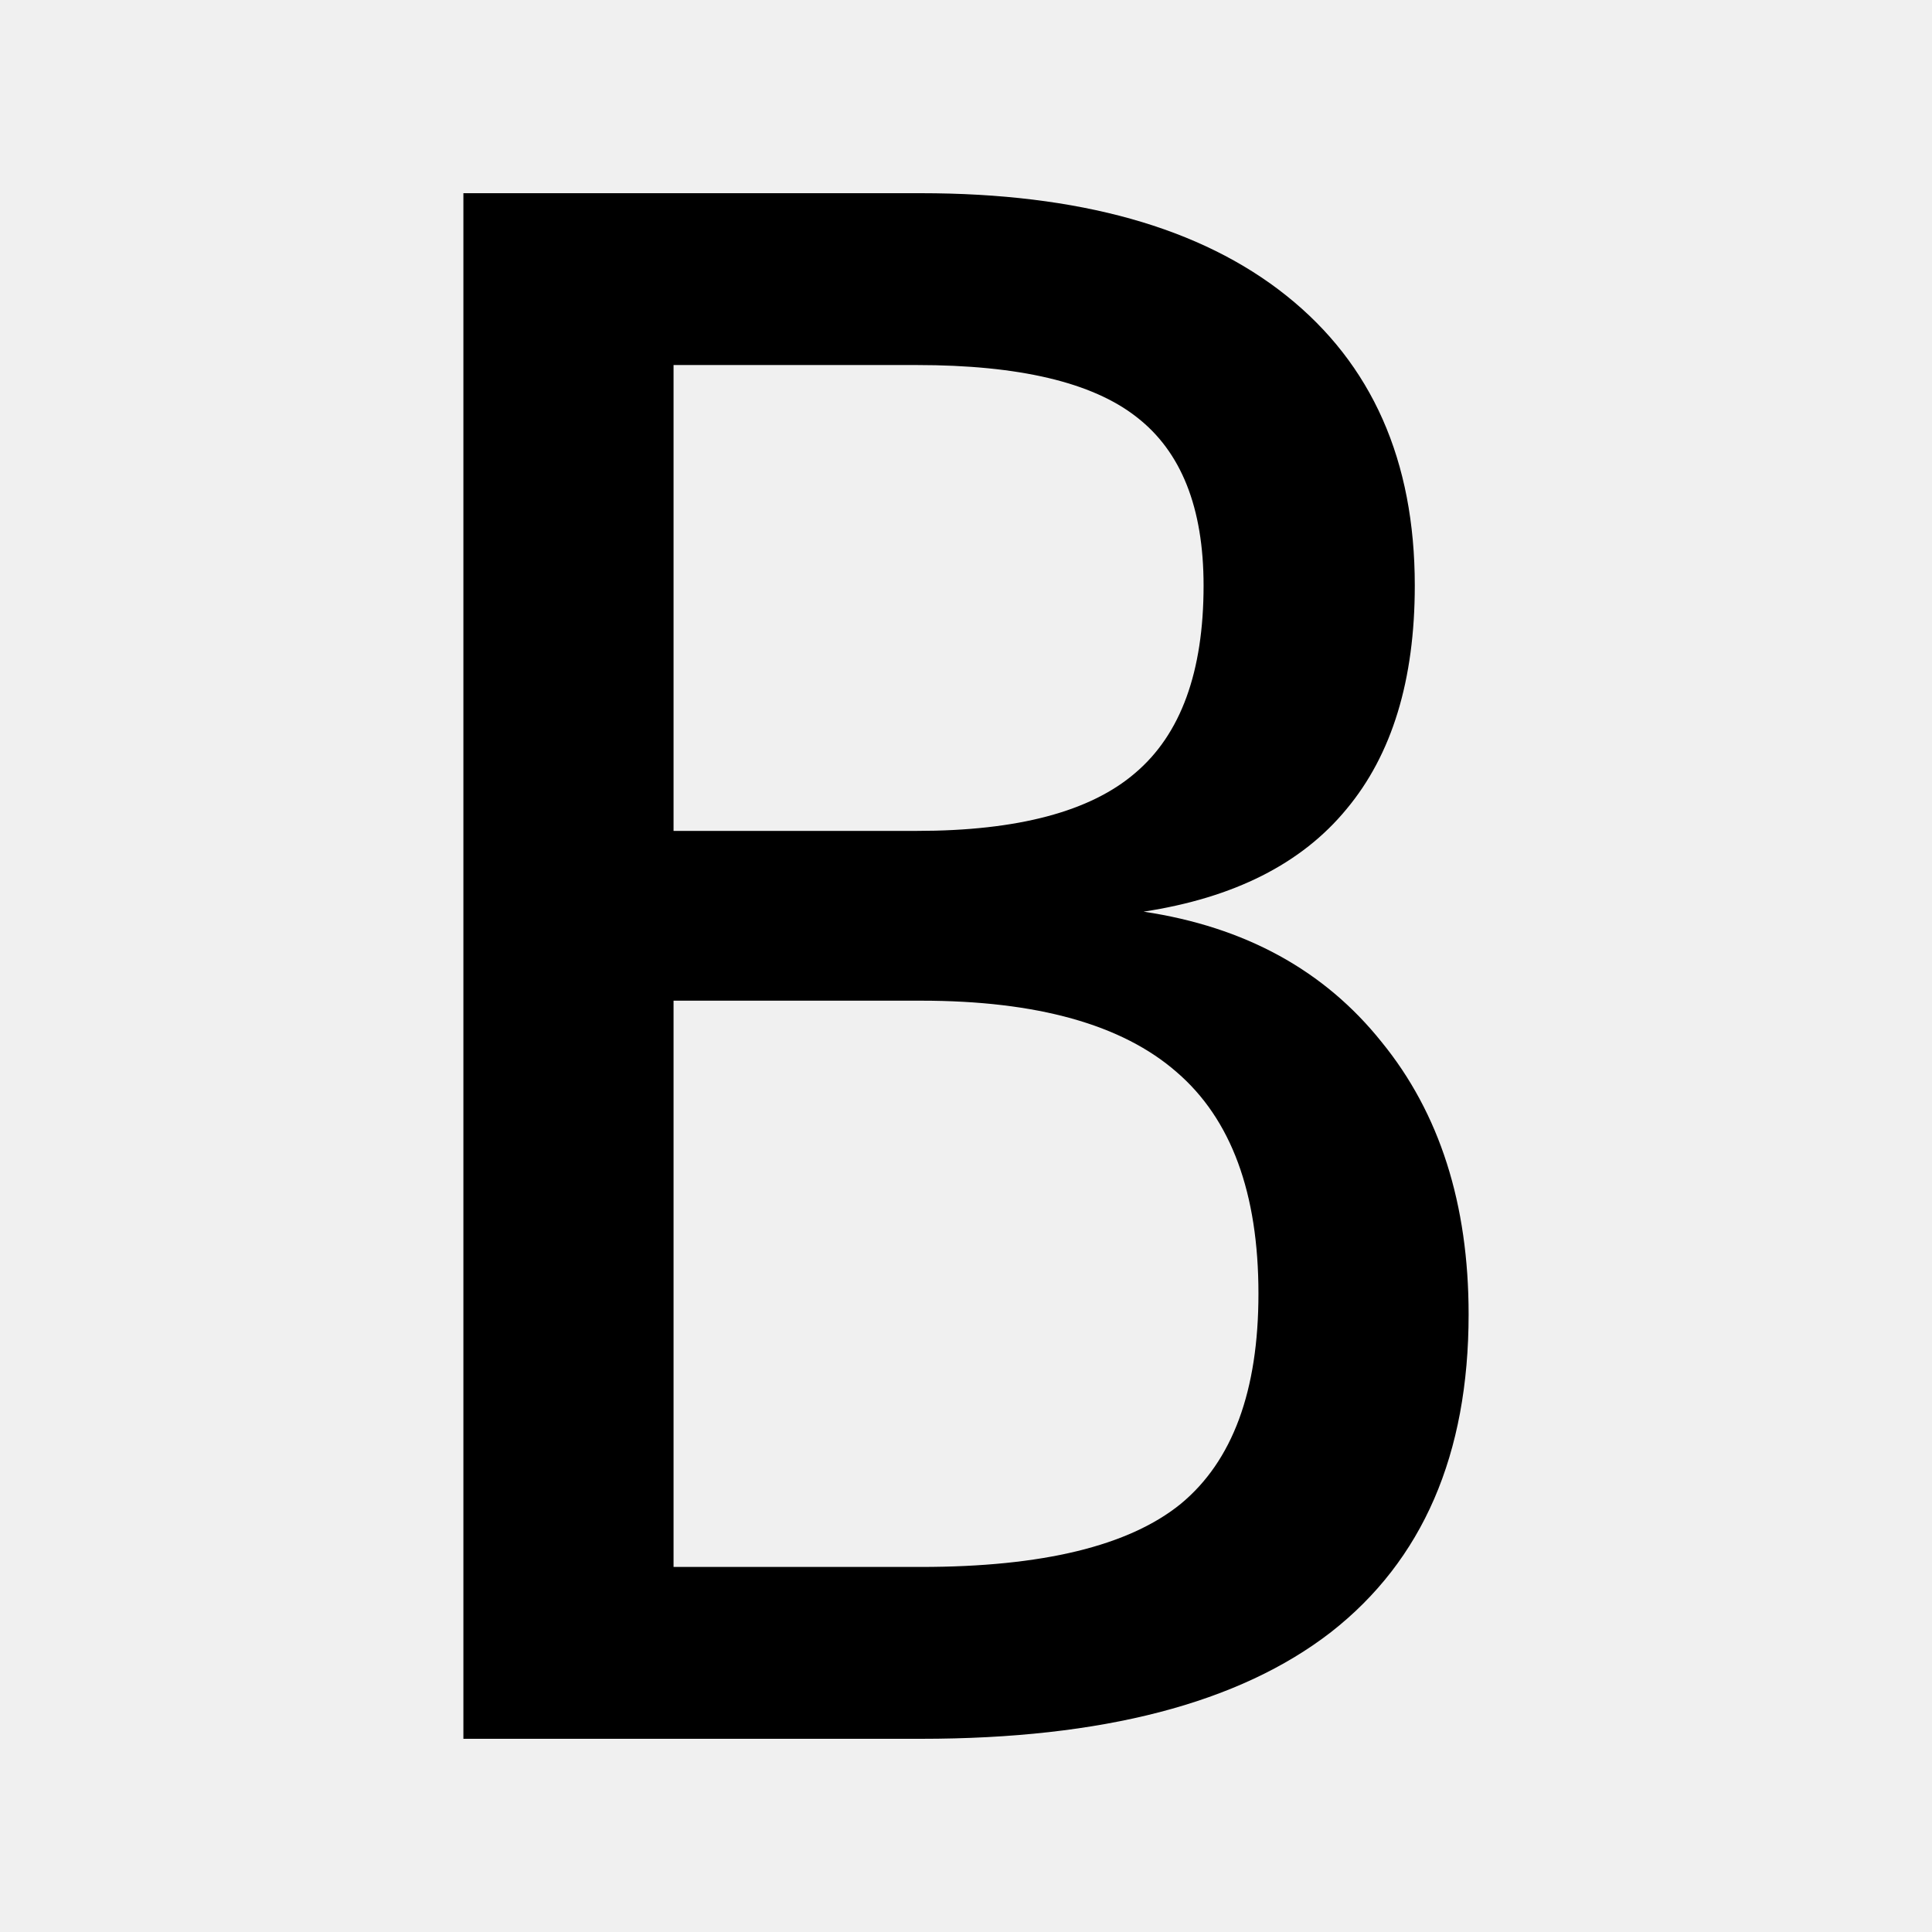
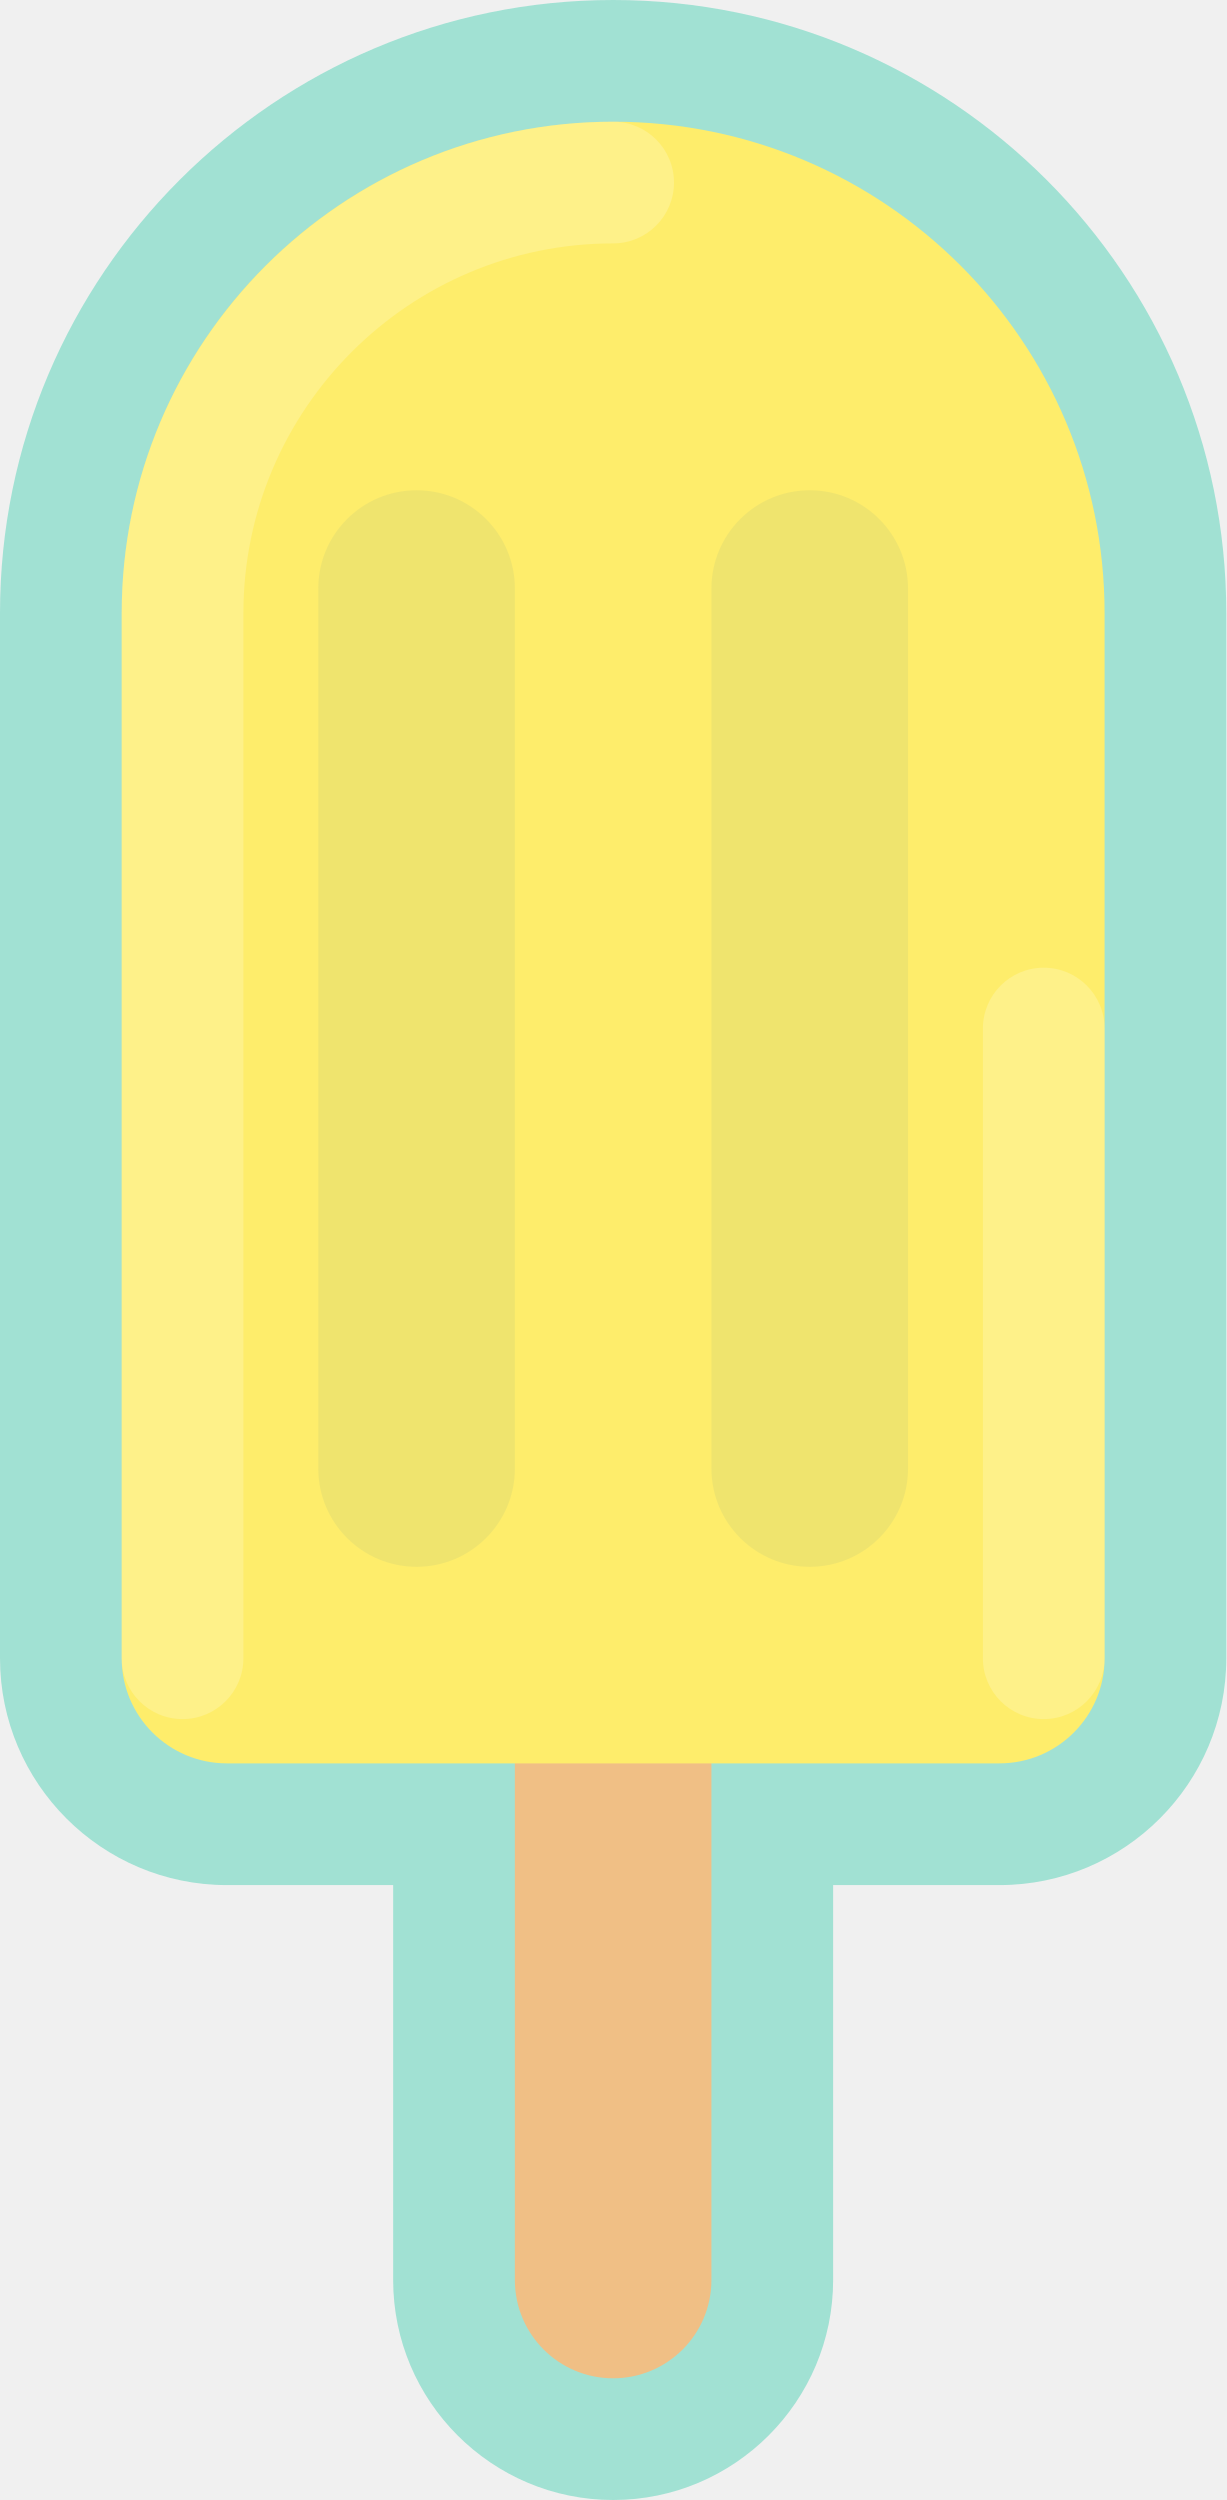
- <svg xmlns="http://www.w3.org/2000/svg" width="100" height="100">
-   <path d="M34.863 51.795v29.31h12.806q9.43 0 13.45-3.268 4.018-3.323 4.018-10.878 0-7.823-4.233-11.467-4.233-3.697-13.235-3.697H34.863zm0-32.9v24.112h12.592q7.823 0 11.306-3 3.536-3.001 3.536-9.699 0-6.055-3.483-8.734-3.429-2.68-11.36-2.68H34.864zM23.985 10H47.67q12.27 0 18.915 5.305 6.644 5.305 6.644 15.003 0 7.341-3.536 11.574-3.483 4.233-10.502 5.305 7.876 1.179 12.324 6.751 4.5 5.52 4.5 14.093 0 10.877-7.126 16.45Q61.762 90 47.67 90H23.985V10z" font-weight="400" font-size="109.739" font-family="monospace" letter-spacing="0" word-spacing="0" />
+ <svg xmlns="http://www.w3.org/2000/svg" viewBox="0 0 125.95 256.771" height="273.889" width="134.347">
+   <path d="M62.974 256.771c-12.459 0-22.594-10.136-22.594-22.595v-40.561H23.301C10.452 193.615 0 183.163 0 170.316V62.974C0 28.25 28.25 0 62.975 0s62.975 28.25 62.975 62.974v107.342c0 12.847-10.452 23.299-23.3 23.299H85.569v40.561c0 12.459-10.136 22.595-22.595 22.595" fill="#a1e1d3" />
+   <path d="M52.88 126.13v108.047c0 5.575 4.519 10.095 10.094 10.095 5.576 0 10.095-4.52 10.095-10.095V126.129h-20.19z" fill="#f0bf85" />
+   <path d="M62.975 12.5C35.099 12.5 12.5 35.097 12.5 62.973v107.342c0 5.962 4.835 10.798 10.801 10.798h79.349c5.966 0 10.8-4.836 10.8-10.798V62.974c0-27.876-22.596-50.475-50.475-50.475" fill="#feed6b" />
+   <path d="M52.881 150.829c0 5.574-4.52 10.095-10.095 10.095-5.576 0-10.096-4.521-10.096-10.095V60.45c0-5.576 4.52-10.095 10.096-10.095 5.575 0 10.095 4.52 10.095 10.095v90.378zM93.262 150.829c0 5.574-4.52 10.095-10.095 10.095-5.575 0-10.096-4.521-10.096-10.095V60.45c0-5.576 4.52-10.095 10.096-10.095 5.575 0 10.095 4.52 10.095 10.095v90.378z" fill="#efe46e" />
+   <path d="M18.75 176.566a6.25 6.25 0 0 1-6.25-6.25V62.974C12.5 35.142 35.143 12.5 62.975 12.5a6.25 6.25 0 1 1 0 12.5C42.035 25 25 42.035 25 62.974v107.342a6.25 6.25 0 0 1-6.25 6.25M107.2 176.566a6.25 6.25 0 0 1-6.25-6.25V105.64a6.25 6.25 0 0 1 12.5 0v64.676a6.25 6.25 0 0 1-6.25 6.25" opacity=".2" fill="#fff" />
</svg>
